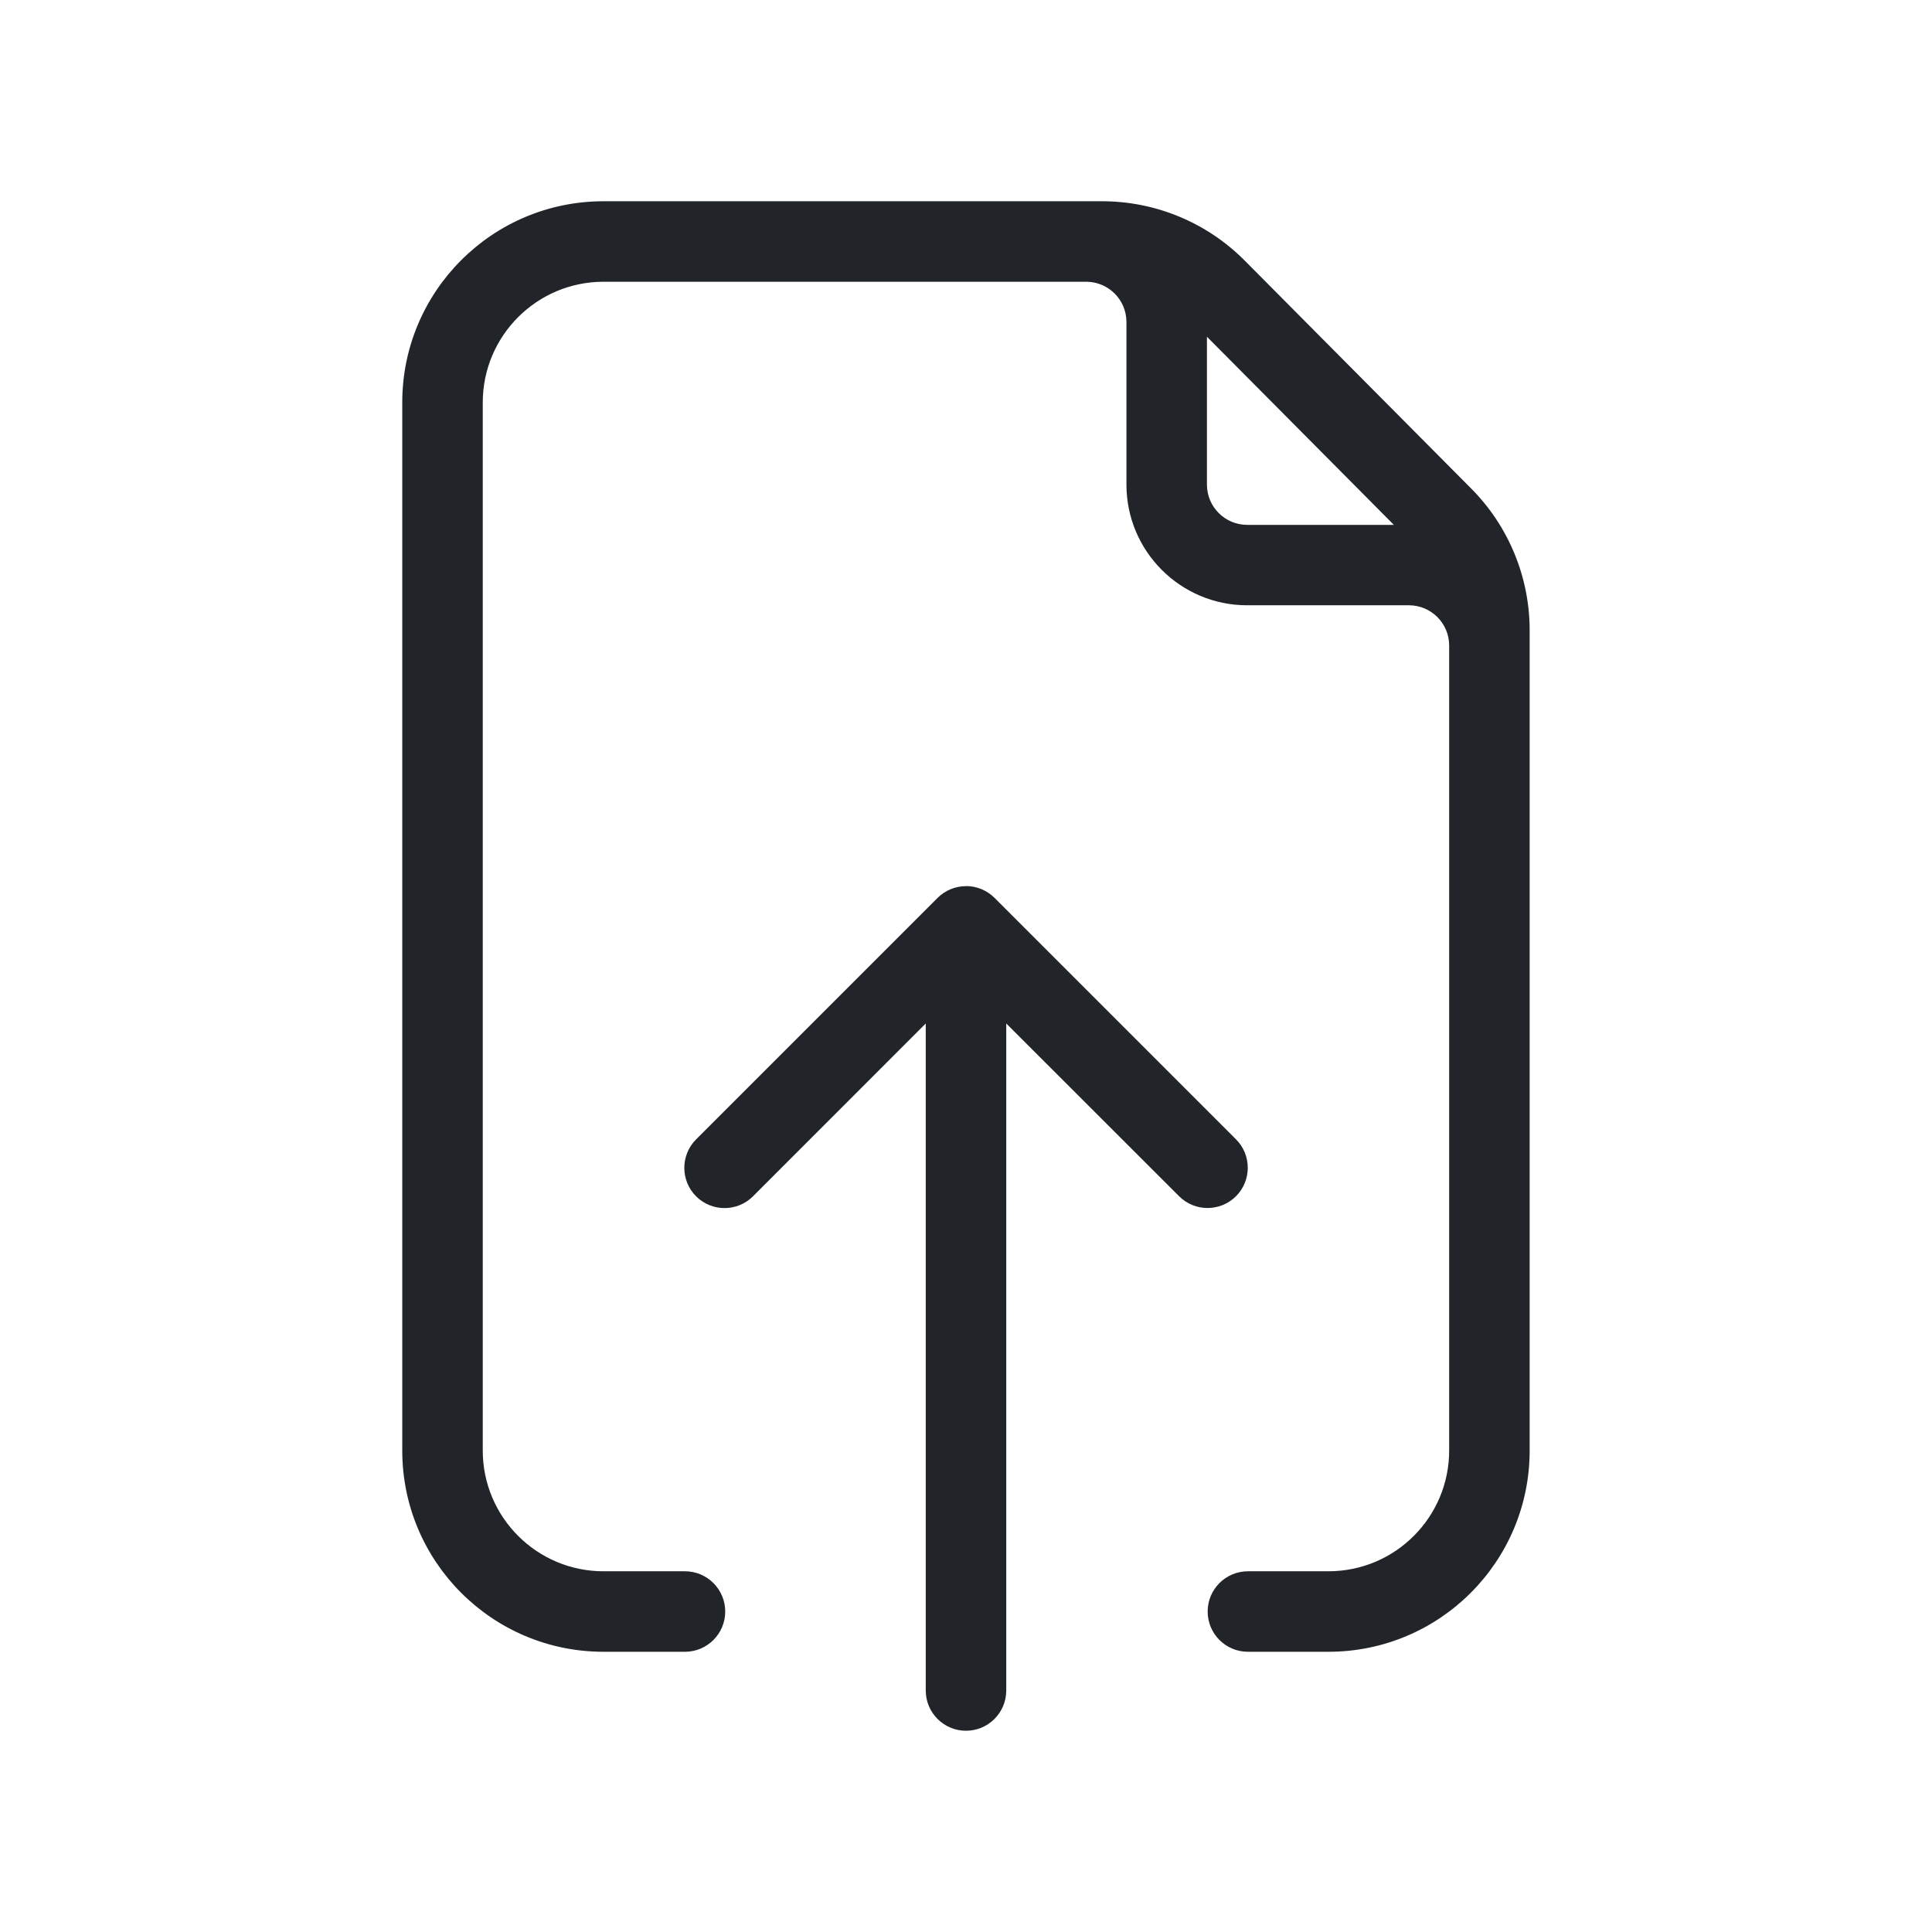
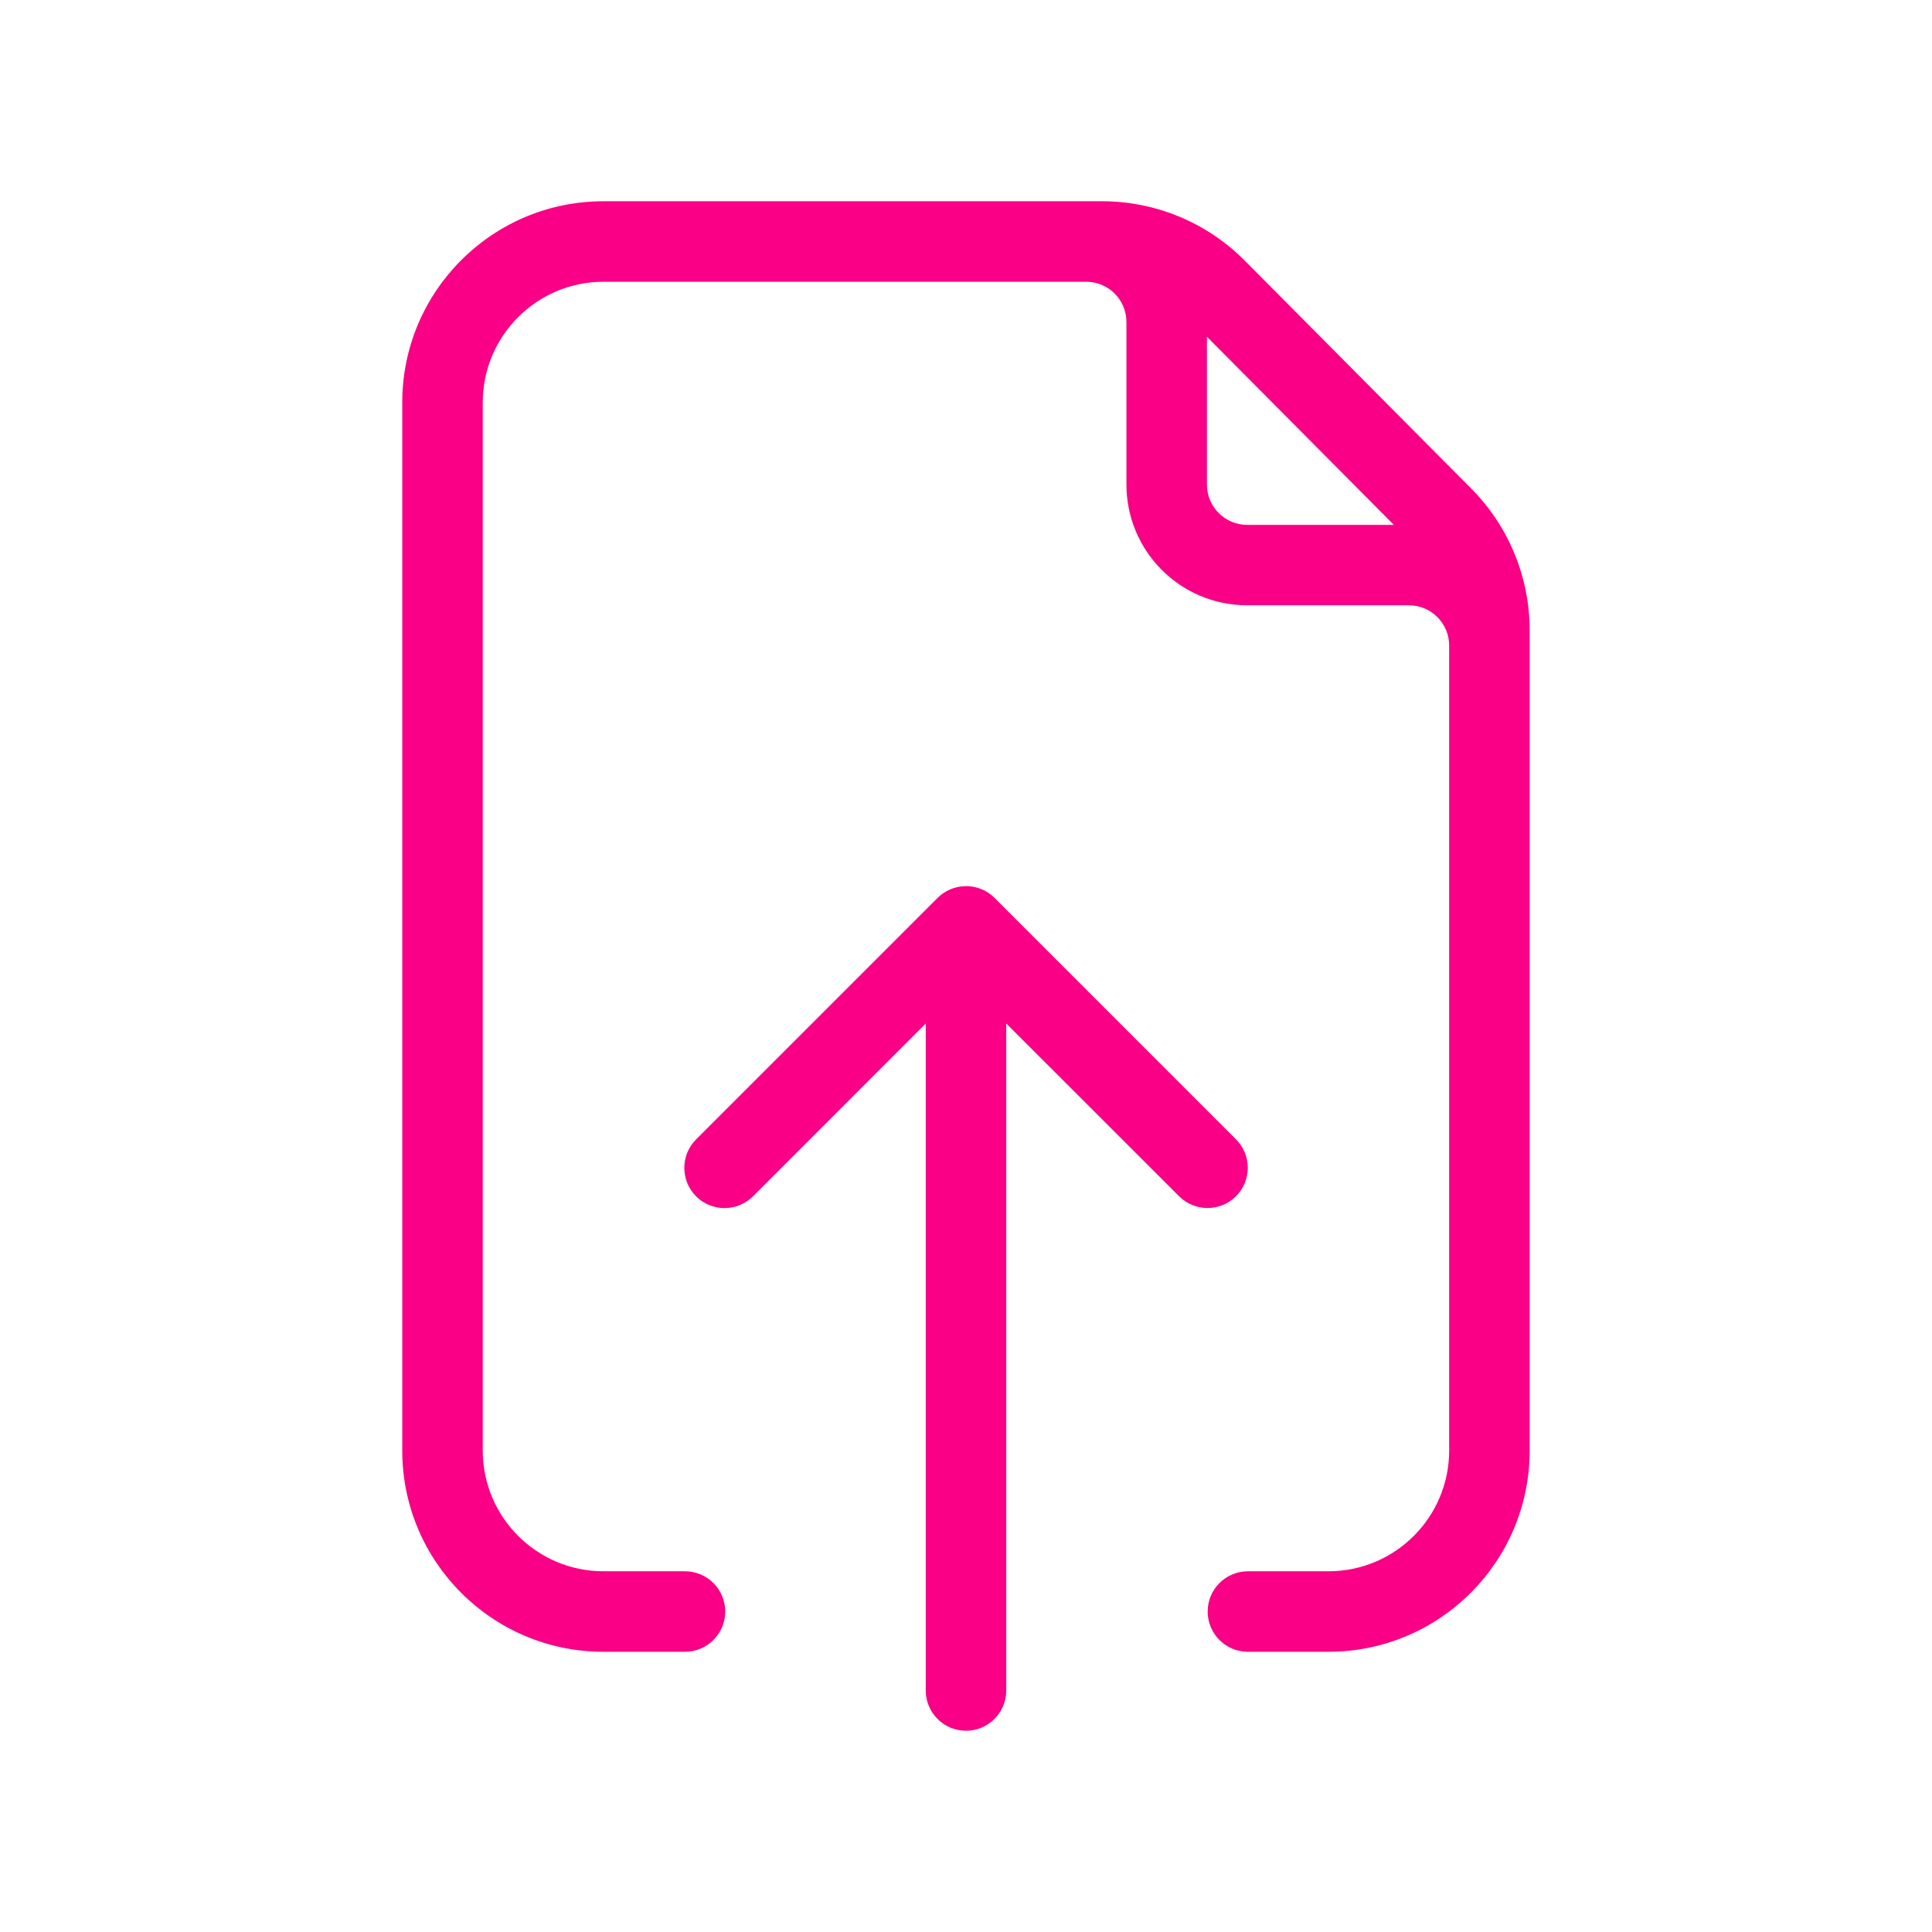
<svg xmlns="http://www.w3.org/2000/svg" fill="none" preserveAspectRatio="xMinYMid meet" viewBox="0 0 24 24">
-   <path fill="#212529" fill-rule="evenodd" d="M7.497 3.5c-.828 0-1.5.672-1.5 1.5V18.019c0 .828.672 1.5 1.5 1.5h1.012c.276 0 .5.224.5.5s-.224.5-.5.5H7.497c-1.381 0-2.5-1.119-2.5-2.5V5c0-1.381 1.119-2.5 2.5-2.5h5.996c.004 0 .008 0.0.012 0l.185-0c.666-0 1.304.265 1.773.738l2.812 2.83c.466.468.727 1.102.727 1.762V18.019c0 1.381-1.119 2.5-2.5 2.5h-1c-.276 0-.5-.224-.5-.5s.224-.5.5-.5h1c.829 0 1.5-.672 1.5-1.5V8.019c0-.276-.224-.5-.5-.5h-2.009c-.829 0-1.5-.672-1.5-1.5V4c0-.274-.22-.496-.493-.5l-.605 0c-.003 0-.006-0-.009-0zm7.496.683v1.837c0 .276.224.5.5.5h1.822zM12 11.007c.133 0 .26.053.354.146l3 3c.195.195.195.512 0 .707-.195.195-.512.195-.707 0L12.5 12.714v8.286c0 .276-.224.5-.5.5s-.5-.224-.5-.5v-8.286l-2.146 2.147c-.195.195-.512.195-.707 0-.195-.195-.195-.512 0-.707l3-3c.094-.094.221-.146.354-.146" clip-rule="evenodd" />
+   <path fill="#F90086" fill-rule="evenodd" d="M7.497 3.5c-.828 0-1.5.672-1.5 1.5V18.019c0 .828.672 1.5 1.5 1.5h1.012c.276 0 .5.224.5.5s-.224.5-.5.5H7.497c-1.381 0-2.5-1.119-2.5-2.5V5c0-1.381 1.119-2.5 2.5-2.5h5.996c.004 0 .008 0.0.012 0l.185-0c.666-0 1.304.265 1.773.738l2.812 2.83c.466.468.727 1.102.727 1.762V18.019c0 1.381-1.119 2.5-2.5 2.5h-1c-.276 0-.5-.224-.5-.5s.224-.5.5-.5h1c.829 0 1.5-.672 1.5-1.5V8.019c0-.276-.224-.5-.5-.5h-2.009c-.829 0-1.5-.672-1.5-1.5V4c0-.274-.22-.496-.493-.5l-.605 0c-.003 0-.006-0-.009-0zm7.496.683v1.837c0 .276.224.5.5.5h1.822zM12 11.007c.133 0 .26.053.354.146l3 3c.195.195.195.512 0 .707-.195.195-.512.195-.707 0L12.5 12.714v8.286c0 .276-.224.5-.5.5s-.5-.224-.5-.5v-8.286l-2.146 2.147c-.195.195-.512.195-.707 0-.195-.195-.195-.512 0-.707l3-3c.094-.094.221-.146.354-.146" clip-rule="evenodd" />
</svg>
